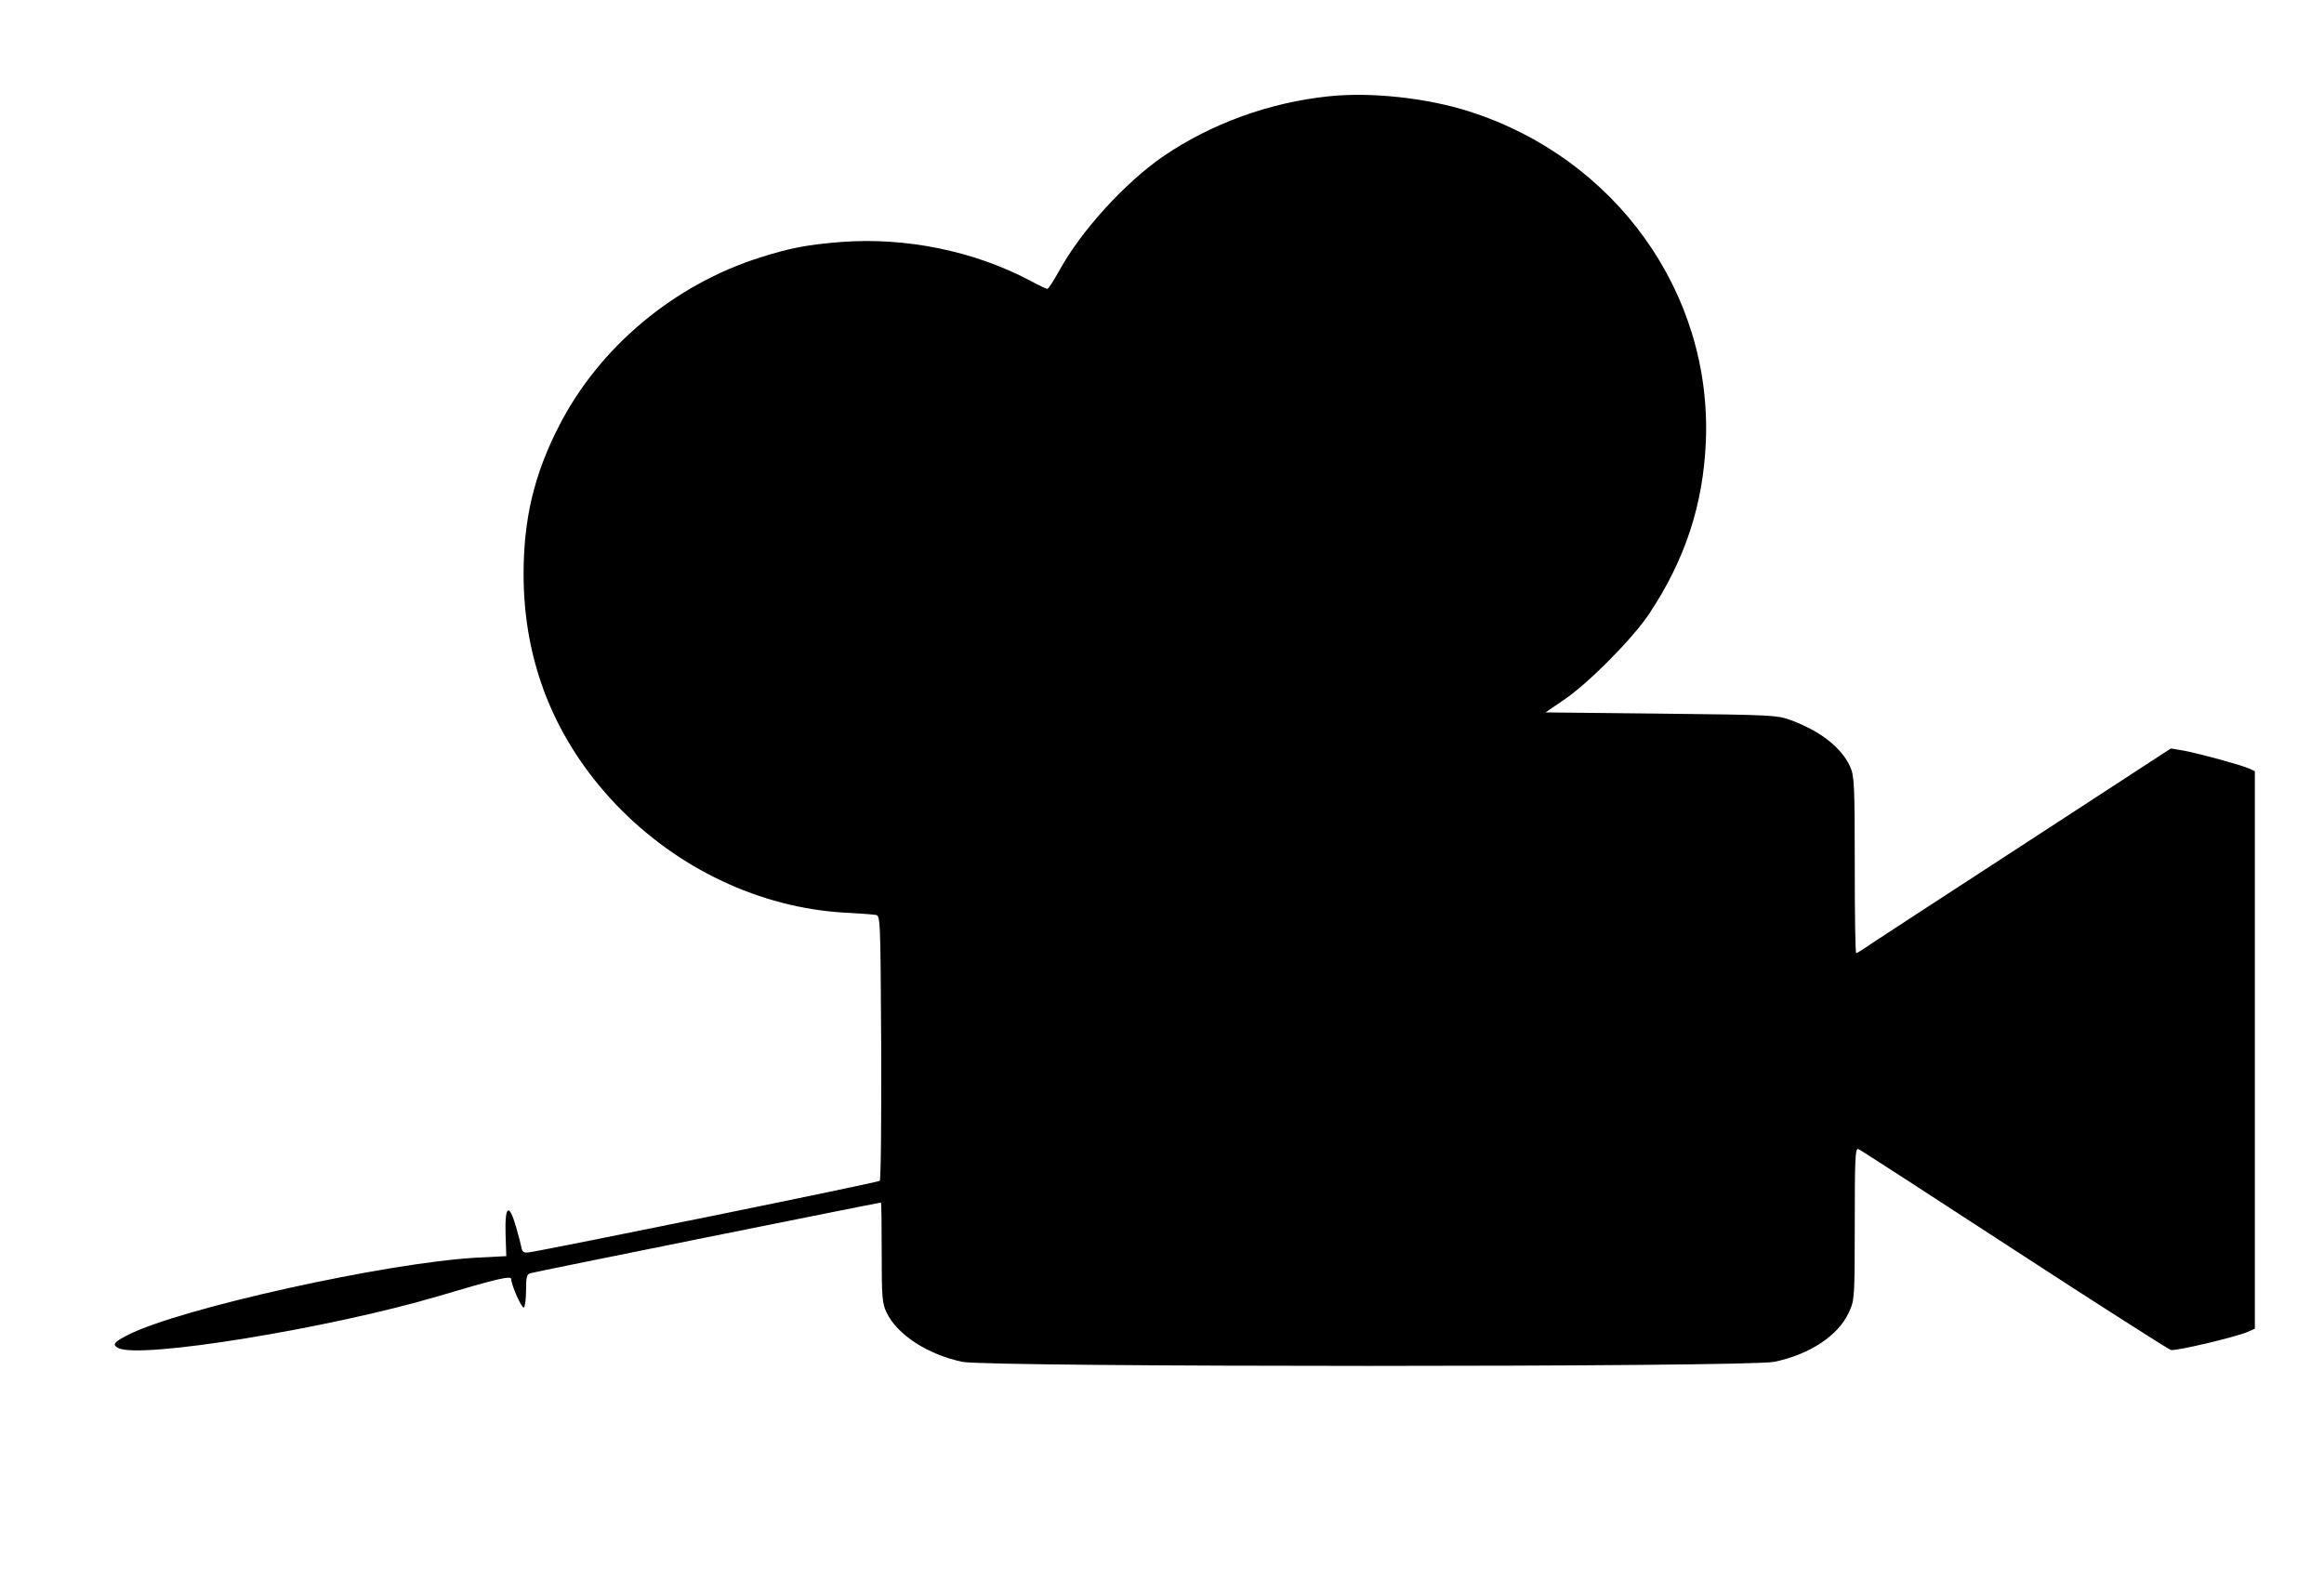
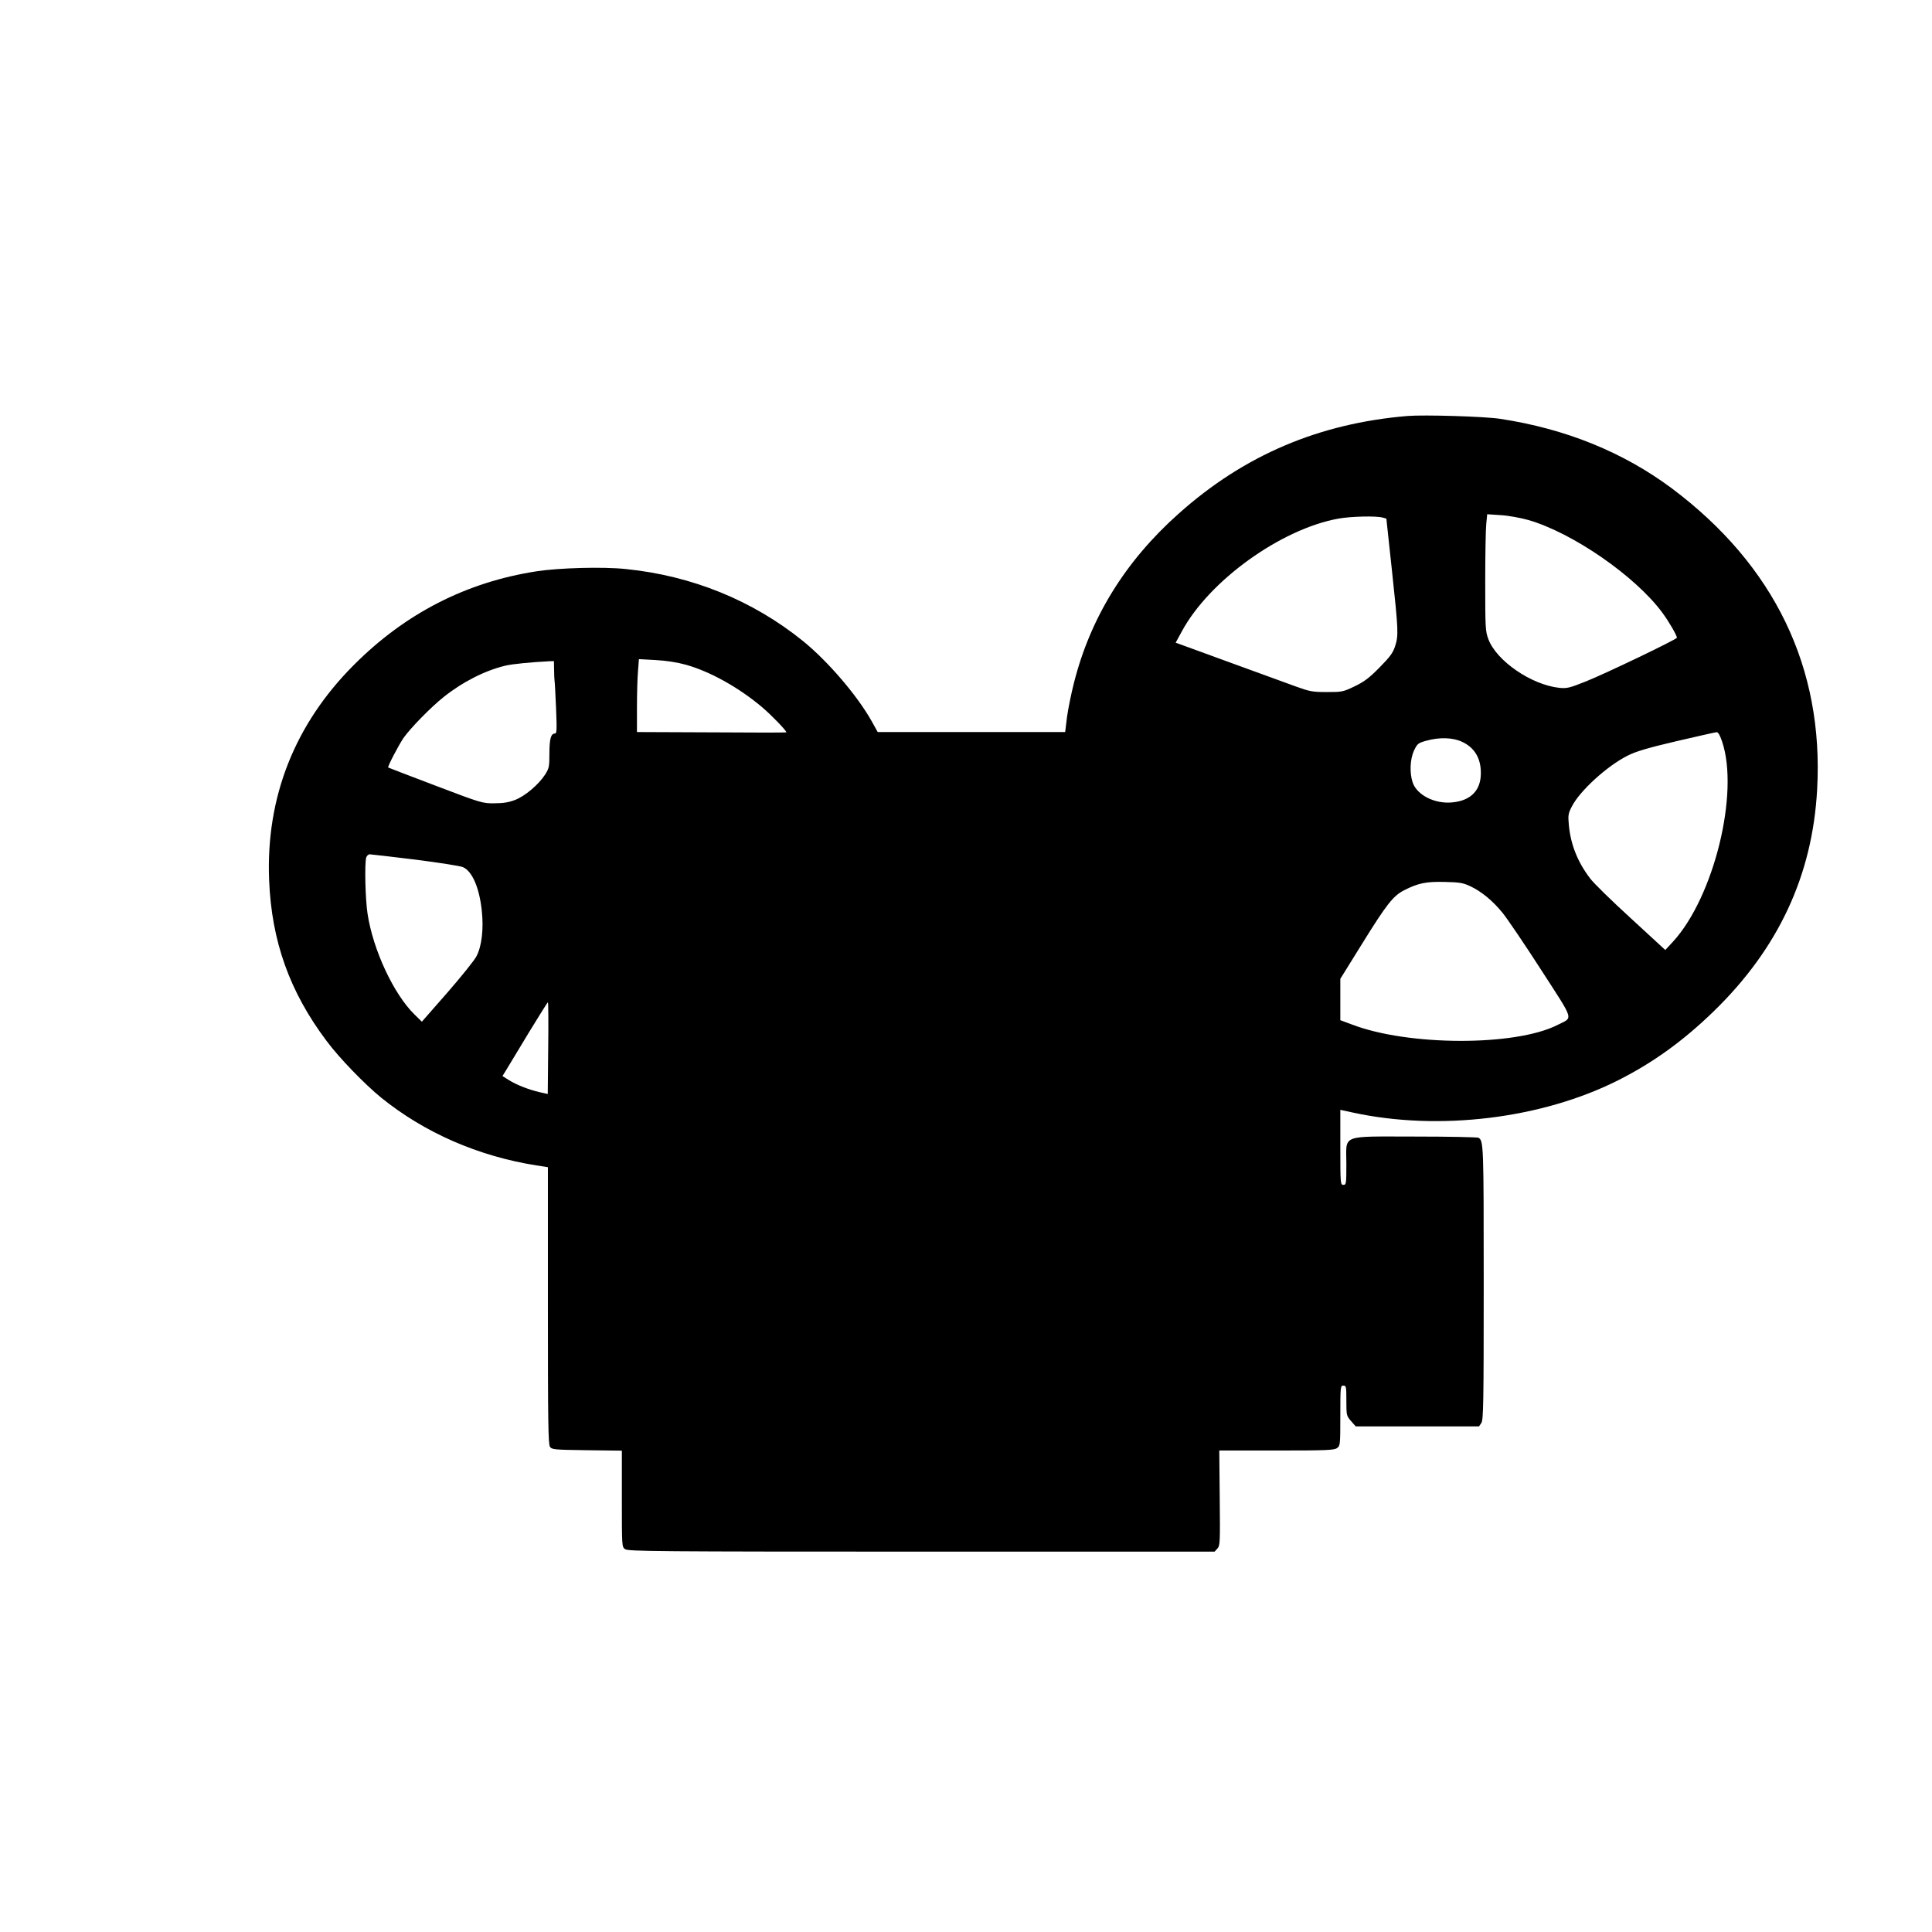
- <svg xmlns="http://www.w3.org/2000/svg" version="1.0" width="941pt" height="640pt" viewBox="0 0 941 640" preserveAspectRatio="xMidYMid meet">
+ <svg xmlns="http://www.w3.org/2000/svg" version="1.0" width="1280pt" height="1280pt" viewBox="0 0 1280 1280" preserveAspectRatio="xMidYMid meet">
  <g transform="translate(0,1280) scale(0.1,-0.1)" fill="#000000" stroke="none">
-     <path d="M5380 12410 c-241 -25 -476 -111 -670 -243 -156 -108 -332 -301 -421 -463 -23 -41 -44 -74 -48 -74 -4 0 -36 15 -71 34 -227 120 -503 176 -765 156 -137 -11 -205 -24 -325 -62 -350 -110 -654 -364 -817 -684 -100 -195 -143 -375 -143 -599 0 -358 127 -673 374 -933 249 -260 583 -418 926 -438 58 -3 114 -7 125 -9 20 -2 20 -10 23 -535 1 -294 -1 -537 -6 -542 -7 -7 -1340 -278 -1422 -290 -18 -2 -25 2 -28 17 -2 11 -12 51 -23 88 -28 97 -45 85 -42 -30 l3 -90 -118 -6 c-365 -20 -1201 -205 -1414 -313 -57 -29 -65 -40 -39 -53 85 -46 857 80 1296 210 238 71 295 84 295 69 0 -24 43 -120 51 -115 5 4 9 35 9 70 0 53 3 65 18 69 15 5 1411 286 1419 286 2 0 3 -91 3 -202 0 -183 2 -206 20 -244 44 -90 166 -169 306 -199 104 -22 3184 -22 3288 0 144 30 259 106 302 200 23 49 24 56 24 359 0 264 2 307 14 303 8 -3 292 -187 631 -408 339 -221 625 -403 635 -406 20 -5 253 50 308 72 l32 14 0 1129 0 1129 -24 11 c-32 14 -195 59 -263 72 l-53 9 -577 -376 c-318 -207 -604 -393 -635 -414 -31 -22 -59 -39 -62 -39 -4 0 -6 161 -6 358 0 327 -2 360 -19 398 -35 76 -118 142 -238 187 -56 21 -74 22 -527 27 l-468 5 73 50 c98 65 281 250 347 350 145 218 218 441 229 695 26 604 -366 1150 -959 1339 -173 55 -399 79 -568 61z" />
+     <path d="M9325 10044 c-587 -49 -1083 -260 -1516 -647 -354 -315 -585 -690 -694 -1122 -18 -71 -39 -174 -46 -227 l-12 -98 -621 0 -621 0 -40 72 c-96 171 -291 398 -455 531 -333 269 -736 433 -1174 477 -149 16 -442 8 -591 -15 -466 -72 -870 -279 -1210 -620 -393 -393 -584 -878 -562 -1425 16 -406 136 -741 381 -1067 85 -114 250 -284 361 -375 288 -233 644 -388 1028 -449 l77 -12 0 -916 c0 -776 2 -920 14 -937 13 -18 30 -19 245 -22 l231 -3 0 -319 c0 -318 0 -319 22 -334 20 -14 223 -16 1964 -16 l1941 0 19 21 c17 19 18 39 15 335 l-3 314 379 0 c326 0 382 2 401 16 21 15 22 20 22 215 0 192 1 199 20 199 19 0 20 -7 20 -100 0 -97 1 -100 31 -135 l31 -35 408 0 409 0 15 22 c14 20 16 125 16 931 0 913 -1 937 -34 959 -6 4 -194 8 -417 8 -505 0 -459 18 -459 -181 0 -132 -1 -139 -20 -139 -19 0 -20 7 -20 248 l0 249 83 -18 c571 -124 1253 -41 1760 215 231 117 429 260 631 456 428 416 654 900 685 1469 45 807 -283 1486 -962 1995 -322 240 -703 395 -1137 461 -102 16 -504 28 -615 19z m800 -689 c295 -85 711 -373 889 -615 43 -58 96 -150 96 -165 0 -11 -478 -240 -604 -290 -108 -43 -124 -47 -176 -42 -184 20 -415 178 -469 322 -20 52 -21 76 -21 379 0 178 3 351 7 386 l6 63 91 -6 c50 -3 131 -18 181 -32z m-965 16 l25 -7 37 -344 c43 -400 44 -430 21 -501 -14 -44 -34 -71 -103 -141 -69 -70 -101 -94 -165 -125 -77 -37 -84 -38 -185 -38 -95 0 -114 4 -205 37 -55 20 -244 89 -420 153 -176 64 -333 122 -348 127 l-28 10 41 75 c181 336 656 678 1037 747 82 15 250 19 293 7z m-4616 -975 c161 -45 351 -151 506 -282 62 -53 160 -154 160 -166 0 -2 -223 -2 -495 0 l-495 2 0 164 c0 89 3 198 7 241 l6 78 111 -6 c72 -4 142 -15 200 -31z m-873 -33 c0 -32 2 -65 3 -73 2 -8 6 -90 10 -182 6 -146 5 -168 -8 -168 -26 0 -36 -36 -36 -132 0 -86 -2 -98 -28 -139 -43 -67 -134 -144 -200 -169 -41 -16 -79 -22 -137 -22 -78 -1 -88 2 -390 117 -170 64 -311 119 -313 120 -6 5 67 144 100 194 46 66 181 204 266 272 126 101 276 177 411 209 46 11 170 23 289 29 l32 1 1 -57z m7738 -475 c116 -341 -54 -1032 -326 -1328 l-50 -54 -227 209 c-125 114 -247 233 -270 264 -83 108 -130 225 -142 355 -6 65 -4 77 20 123 52 103 234 269 370 337 53 27 133 51 321 95 138 32 257 59 267 60 11 1 22 -17 37 -61z m-1724 -2 c84 -38 127 -110 126 -209 0 -113 -66 -181 -188 -193 -116 -12 -236 48 -264 133 -21 63 -17 154 9 210 22 46 27 50 80 65 88 25 177 22 237 -6z m-6935 -781 c157 -20 299 -42 317 -50 62 -27 109 -137 125 -289 13 -119 0 -234 -35 -301 -12 -25 -99 -133 -192 -240 l-170 -194 -48 47 c-138 134 -276 429 -312 669 -15 98 -20 328 -9 371 4 12 14 22 23 22 9 0 144 -16 301 -35z m6990 -176 c75 -35 150 -97 215 -177 30 -37 145 -206 255 -377 225 -349 214 -312 108 -366 -278 -141 -986 -140 -1360 3 l-78 29 0 137 0 137 149 240 c157 253 201 309 272 346 94 48 147 59 269 56 99 -2 123 -6 170 -28z m-6108 -1073 l-3 -304 -58 13 c-74 18 -150 48 -201 80 l-41 26 23 37 c13 21 79 131 148 245 69 113 127 206 130 207 3 0 4 -137 2 -304z" />
  </g>
</svg>
